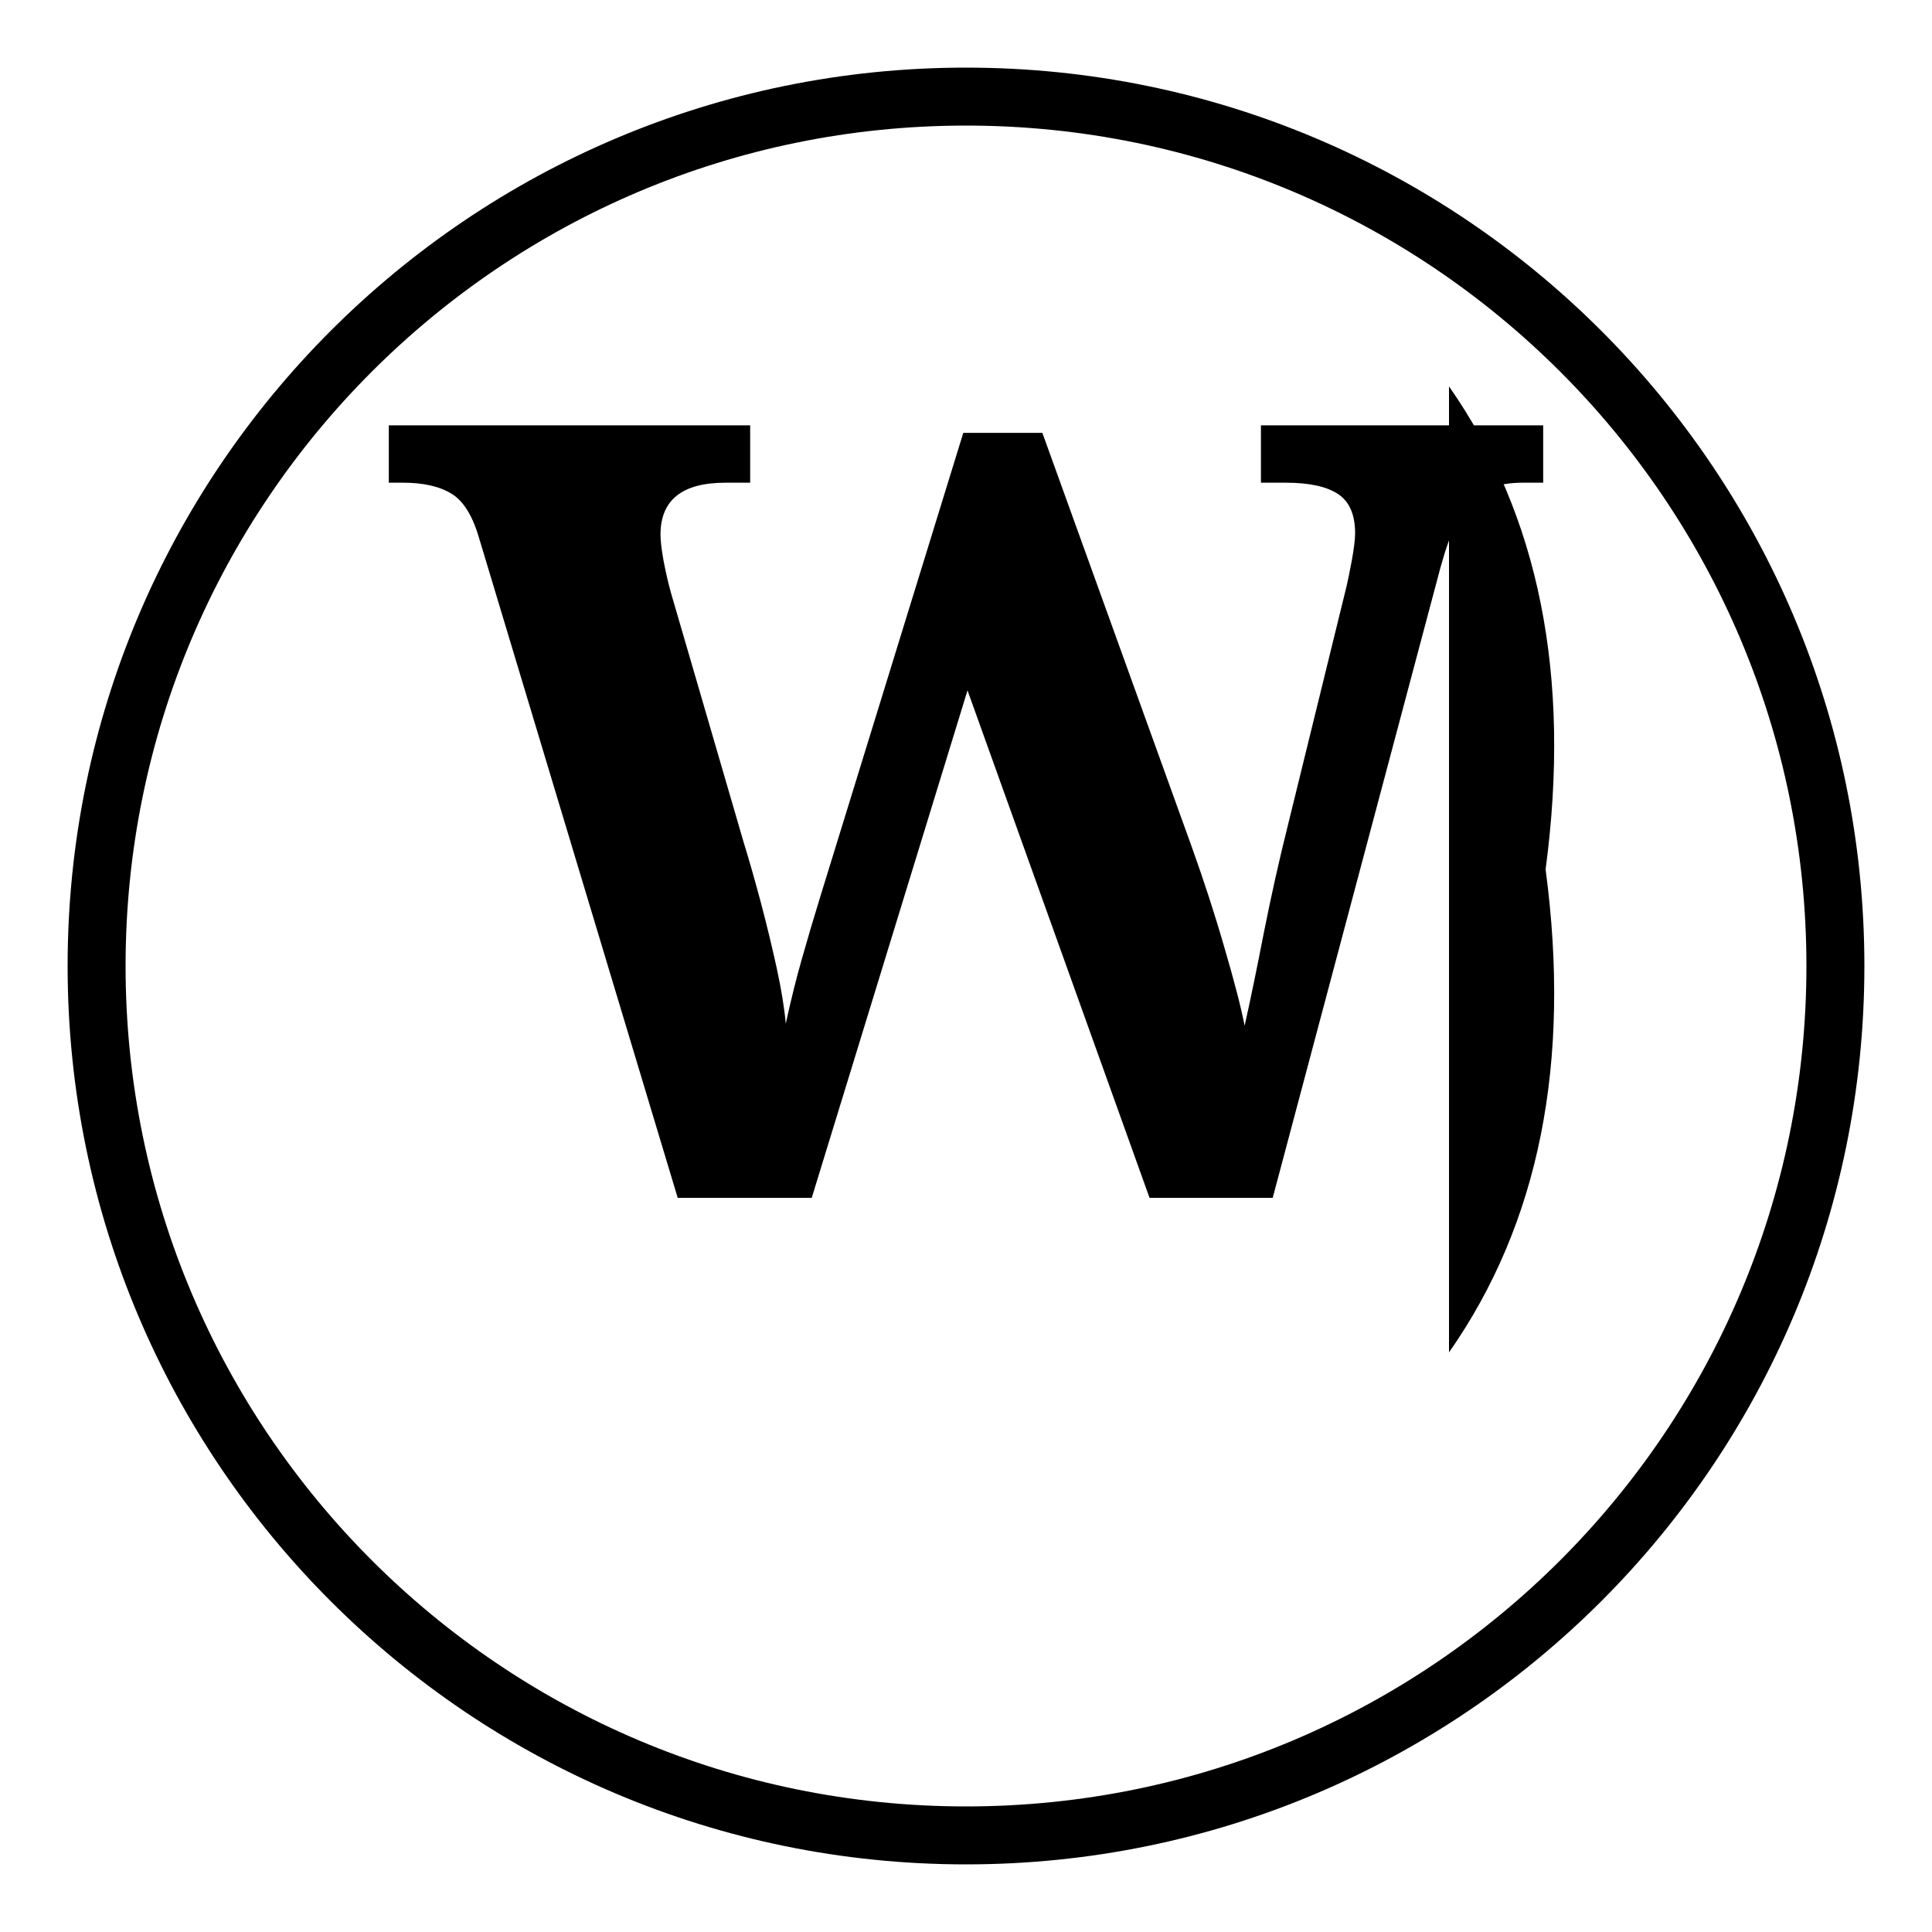
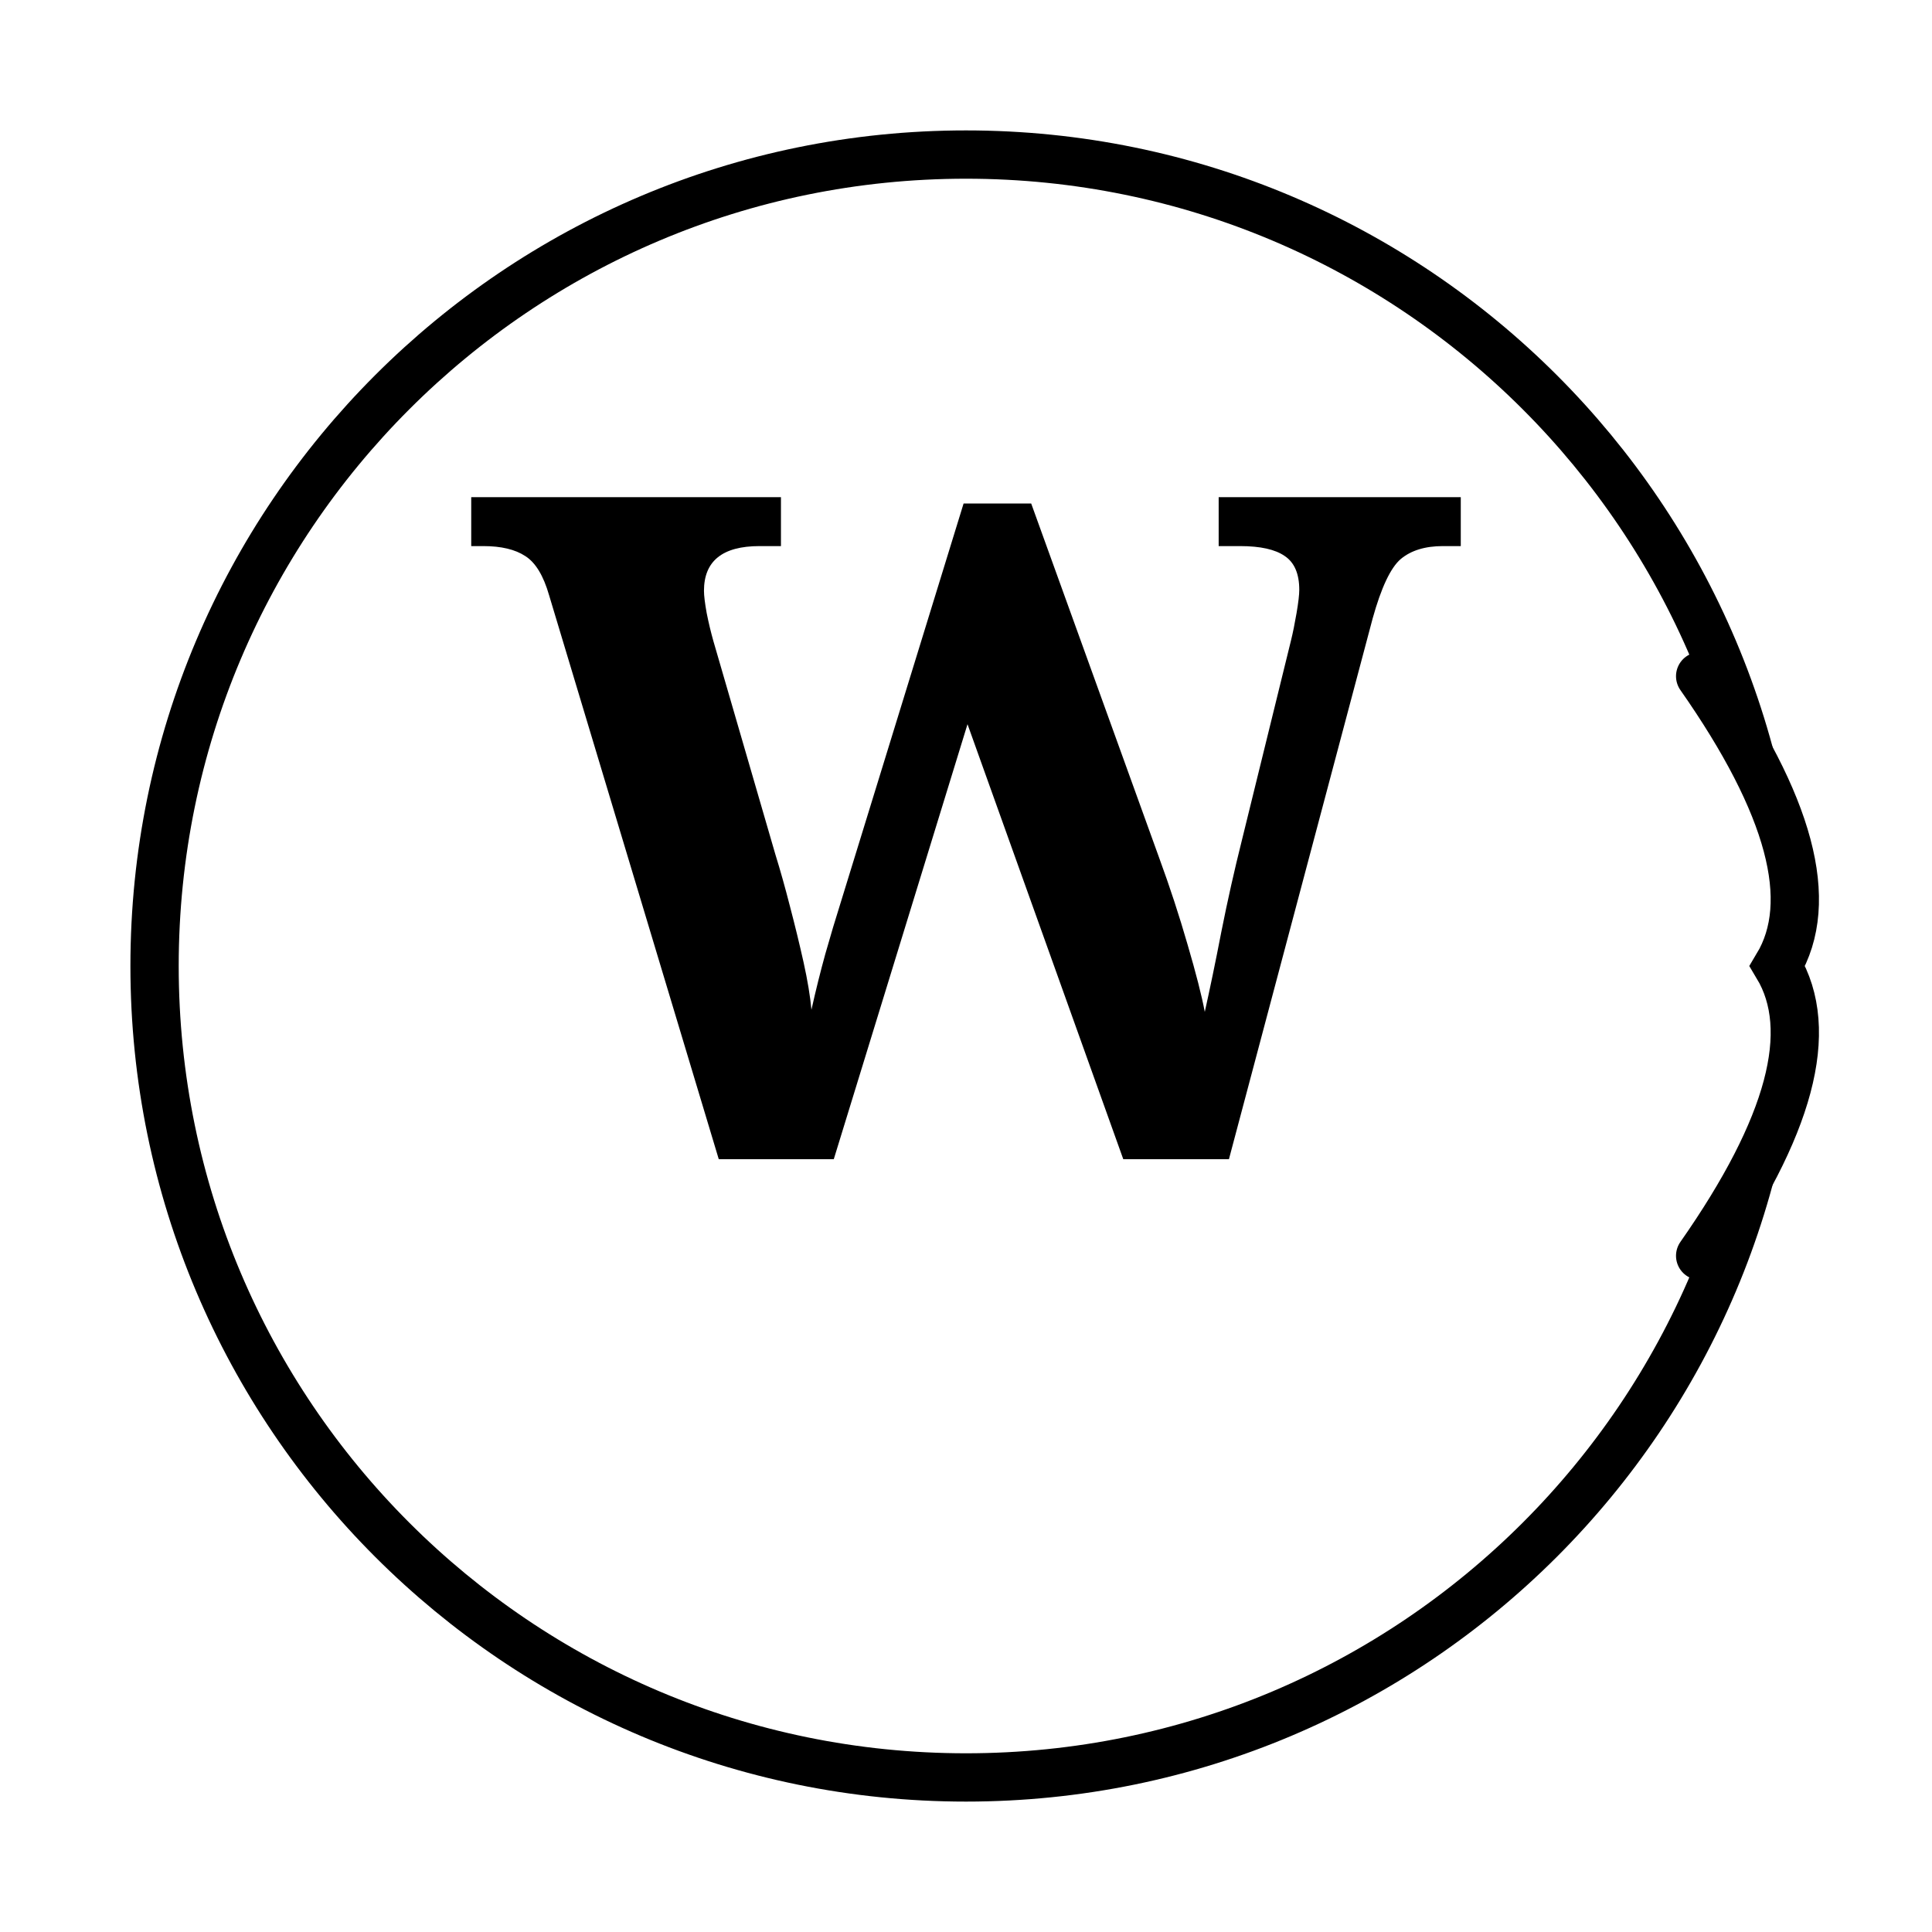
<svg xmlns="http://www.w3.org/2000/svg" viewBox="0 0 100 100">
  <rect width="100" height="100" fill="white" />
-   <circle cx="50" cy="50" r="45" fill="none" stroke="black" stroke-width="3" />
-   <text x="50" y="62" font-family="Georgia, serif" font-size="56" font-weight="bold" text-anchor="middle" fill="black">W</text>
-   <path d="M 75 20 Q 82 30 80 45 Q 82 60 75 70" fill="black" />
+   <circle cx="50" cy="50" r="42" fill="none" stroke="black" stroke-width="2.5" />
+   <path d="M 88 35 Q 95 45 92 50 Q 95 55 88 65" fill="white" stroke="black" stroke-width="2.5" stroke-linecap="round" />
+   <text x="50" y="60" font-family="Georgia, serif" font-size="48" font-weight="bold" text-anchor="middle" fill="black">W</text>
</svg>
